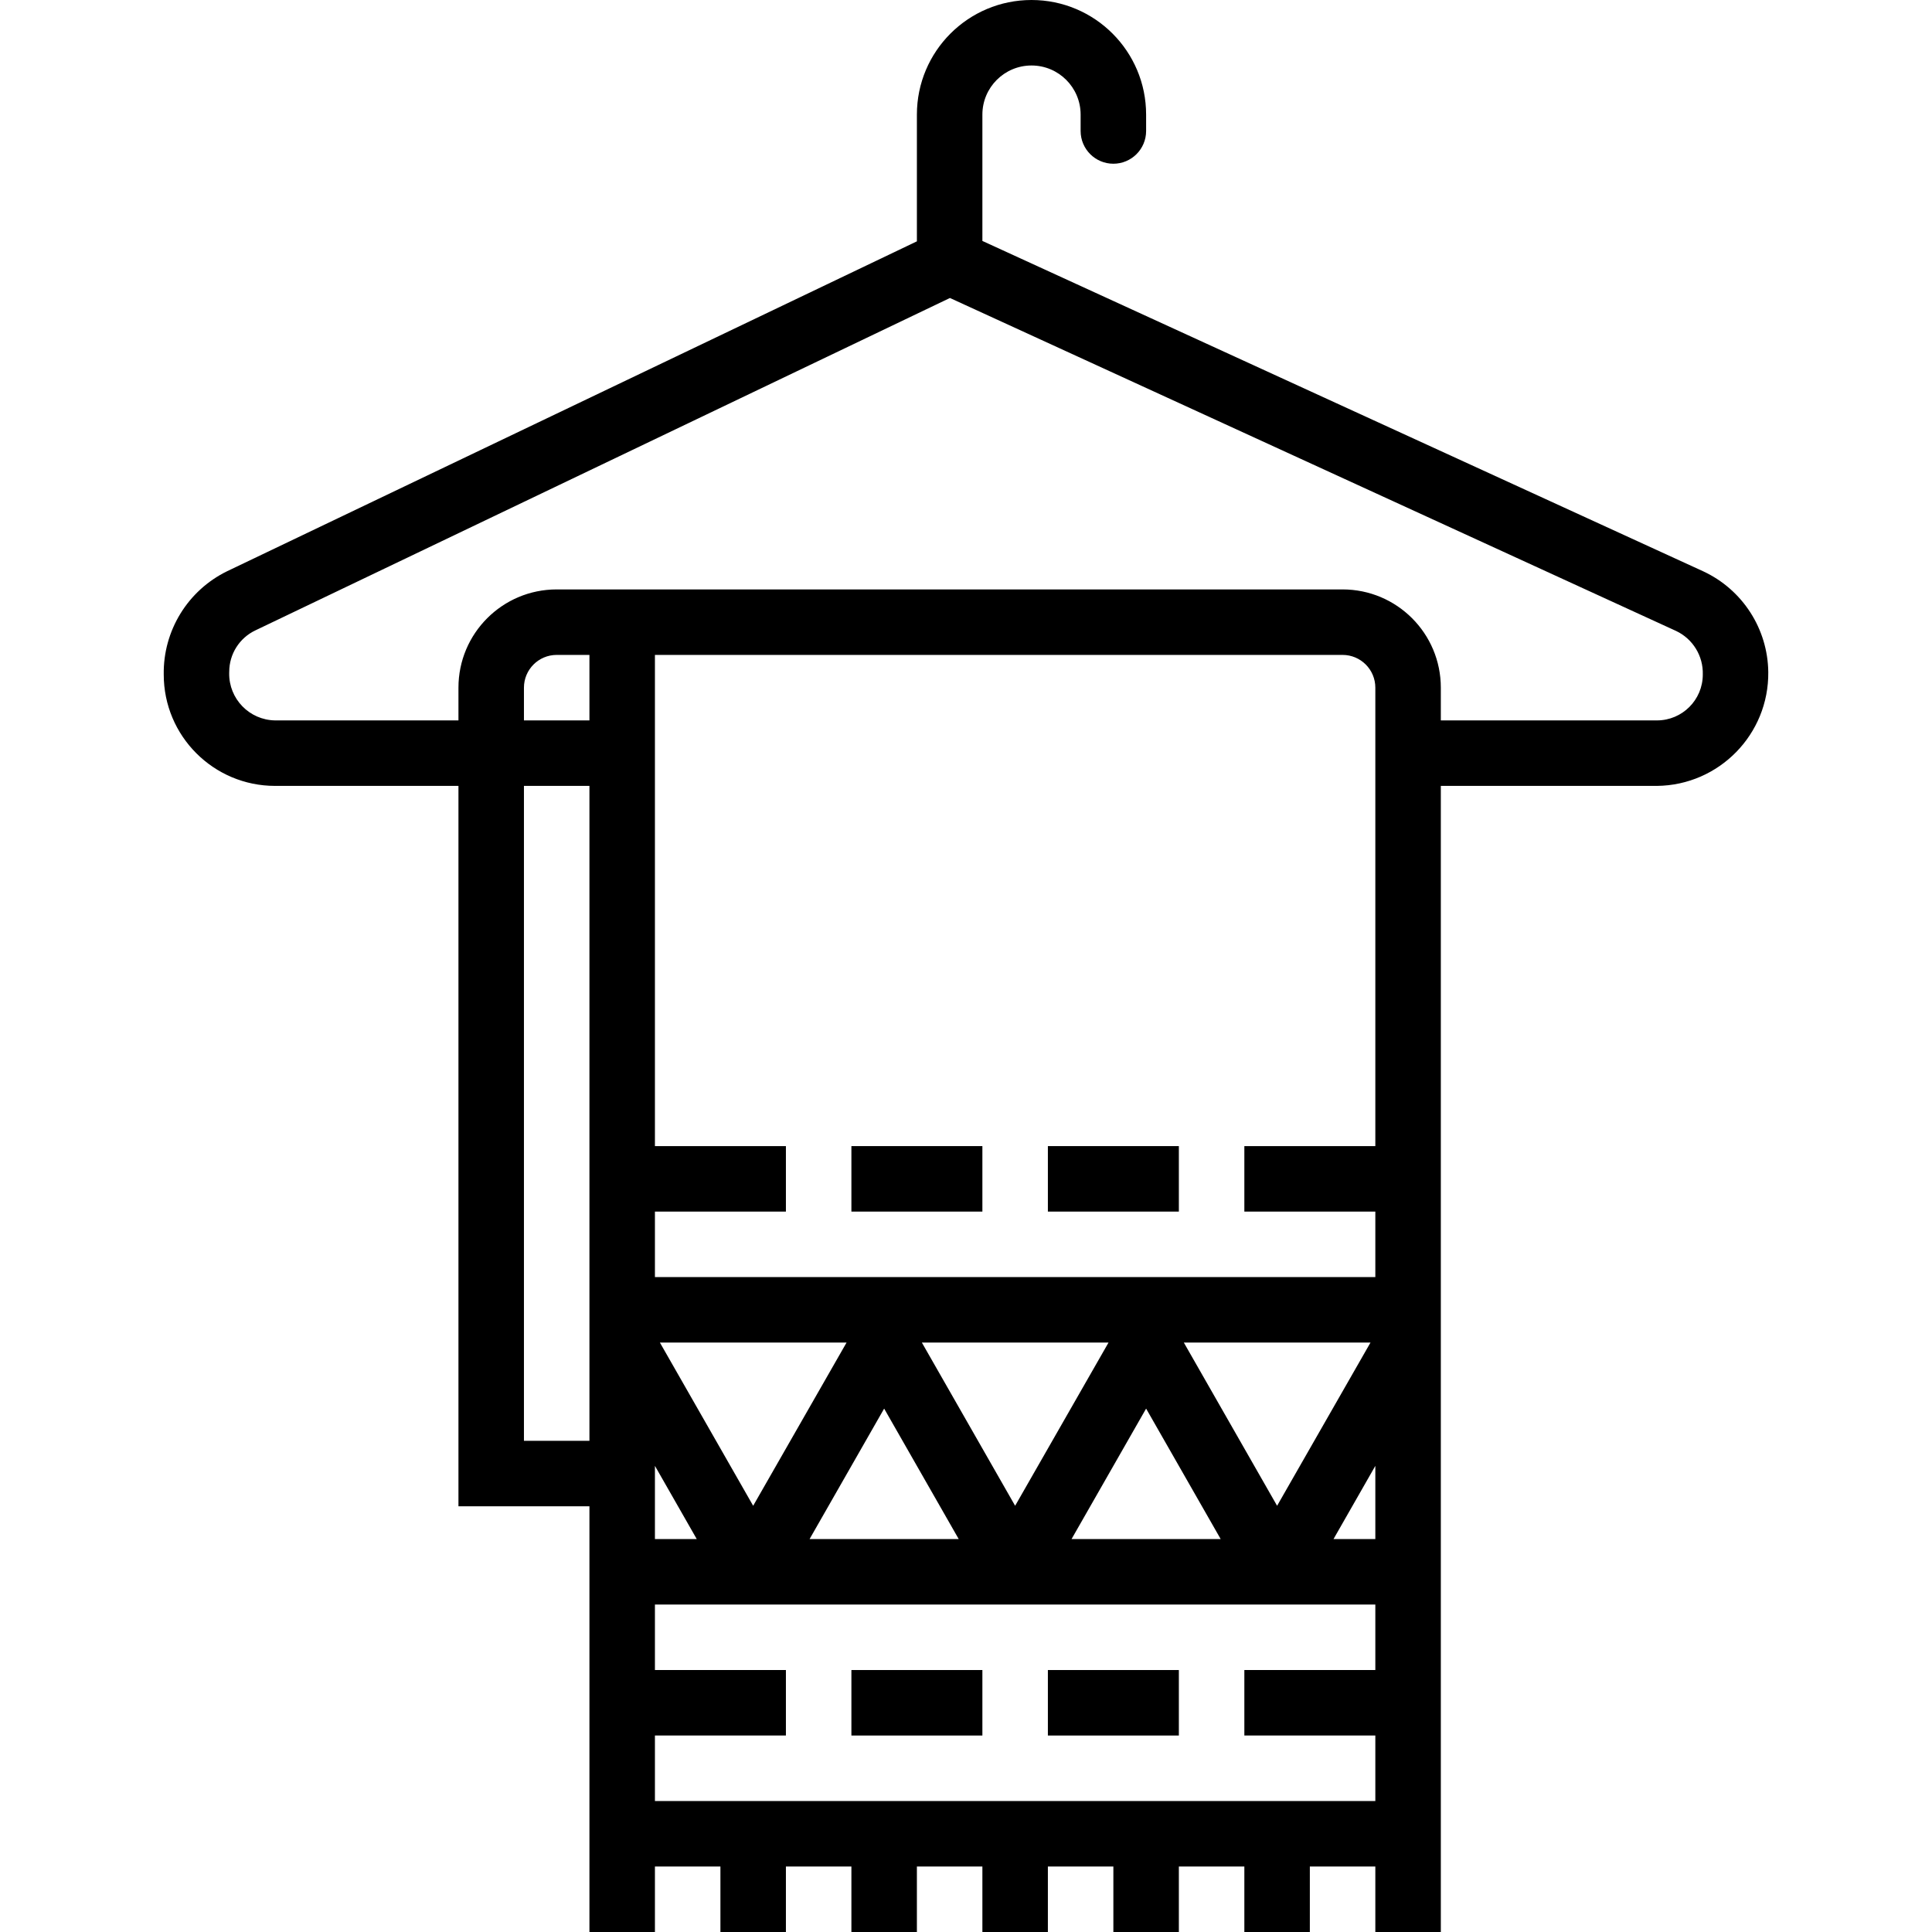
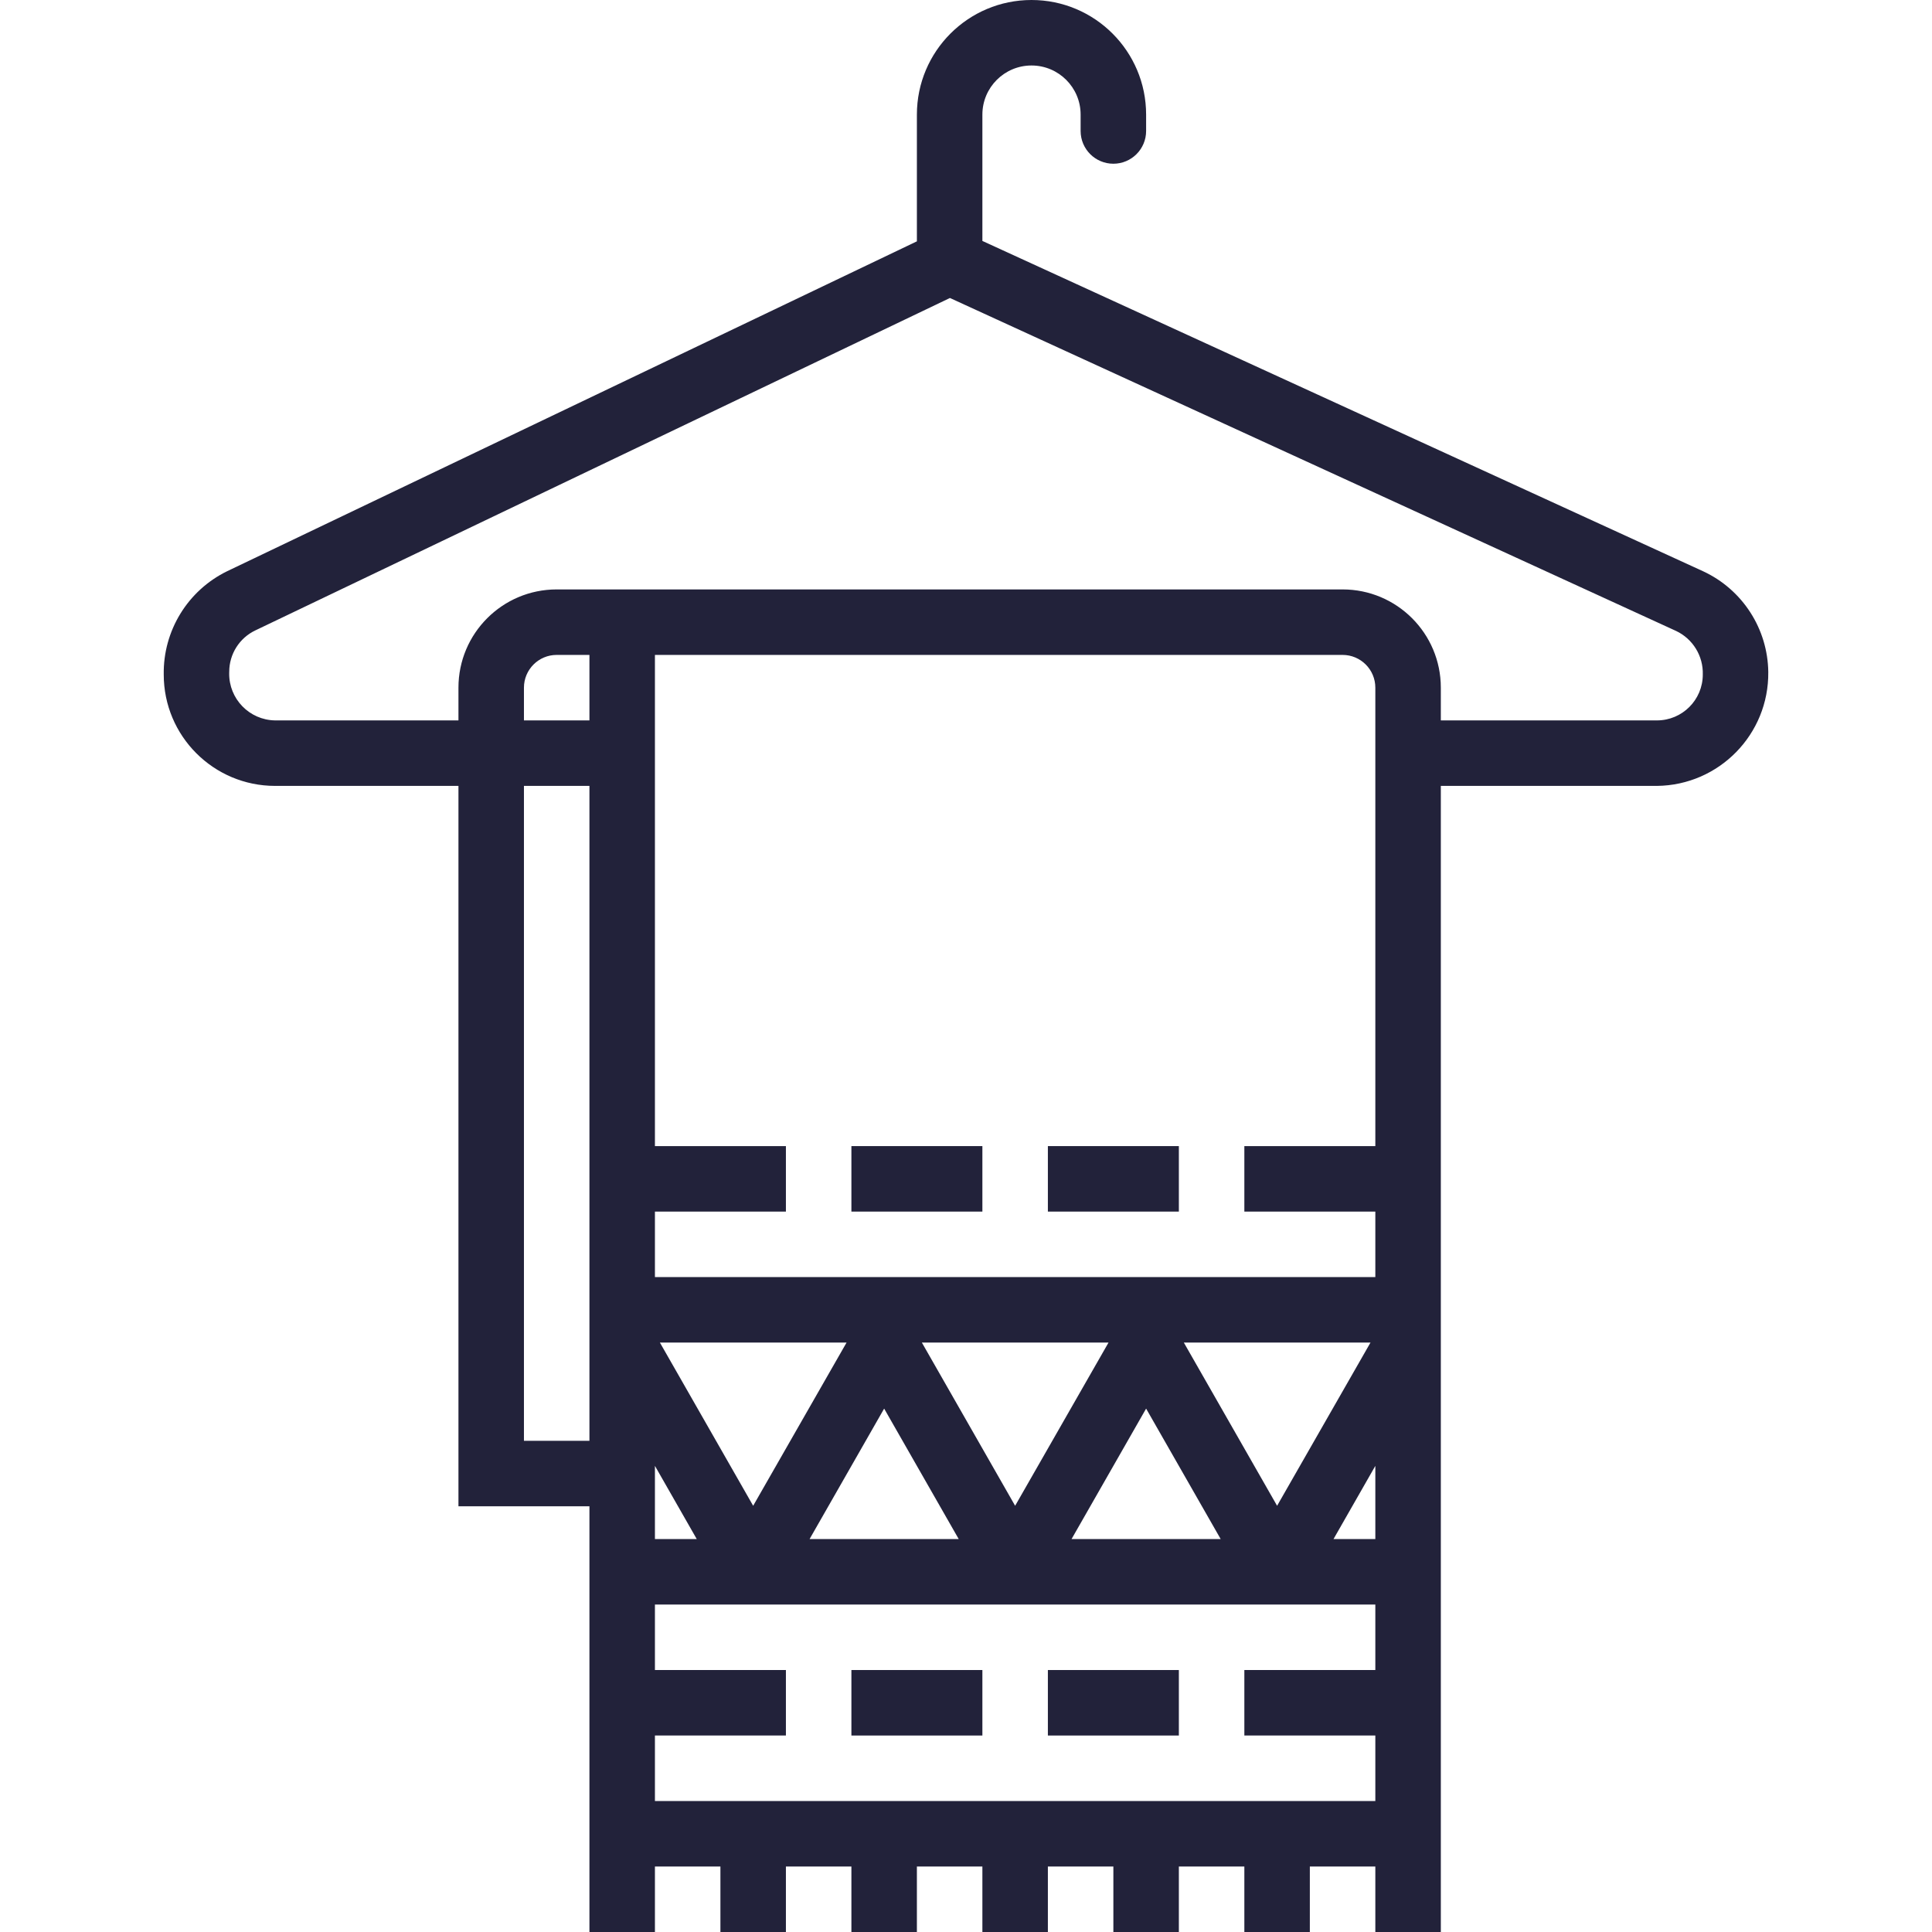
- <svg xmlns="http://www.w3.org/2000/svg" version="1.1" id="Capa_1" x="0px" y="0px" viewBox="0 0 472 472" style="enable-background:new 0 0 472 472;" xml:space="preserve">
+ <svg xmlns="http://www.w3.org/2000/svg" version="1.1" id="Capa_1" x="0px" y="0px" viewBox="0 0 472 472" style="enable-background:new 0 0 472 472;" xml:space="preserve" fill="#22223a">
  <g>
    <g>
      <g>
        <path d="M416.139,139.592L240.003,58.864V28c0-6.627,5.373-12,12-12c6.627,0,12,5.373,12,12v4c0,4.418,3.582,8,8,8s8-3.582,8-8     v-4c0-15.464-12.536-28-28-28c-15.464,0-28,12.536-28,28v30.96l-168.528,80.6c-9.614,4.703-15.643,14.539-15.472,25.24     c0,15.022,12.178,27.2,27.2,27.2h44.8v176h32v104h16v-16h16v16h16v-16h16v16h16v-16h16v16h16v-16h16v16h16v-16h16v16h16v-16h16     v16h16V192h52.8c15.185-0.164,27.361-12.607,27.197-27.792C431.885,153.636,425.719,144.065,416.139,139.592z M144.003,312v40     h-16V192h16V312z M144.003,176h-16v-8c0-4.418,3.582-8,8-8h8V176z M336.003,408h-32v16h32v16h-176v-16h32v-16h-32v-16h176V408z      M298.219,376h-36.432l18.216-31.872L298.219,376z M289.219,328h45.6l-22.816,39.872L289.219,328z M248.003,367.872L225.219,328     h45.6L248.003,367.872z M234.219,376h-36.432l18.216-31.872L234.219,376z M184.003,367.872L161.219,328h45.6L184.003,367.872z      M170.219,376h-10.216v-17.88L170.219,376z M336.003,376h-10.216l10.216-17.88V376z M336.003,280h-32v16h32v16h-176v-16h32v-16     h-32V160h168c4.418,0,8,3.582,8,8V280z M404.803,176h-52.8v-8c0-13.255-10.745-24-24-24h-184h-8c-13.255,0-24,10.745-24,24v8     h-44.8c-6.286-0.095-11.305-5.269-11.21-11.555c0.002-0.114,0.005-0.227,0.01-0.341c0.006-4.32,2.496-8.252,6.4-10.104     l169.672-81.2l177.4,81.344c4.102,1.937,6.666,6.122,6.528,10.656C416.003,170.986,410.988,176,404.803,176z" />
        <rect x="256.003" y="280" width="32" height="16" />
        <rect x="208.003" y="280" width="32" height="16" />
        <rect x="256.003" y="408" width="32" height="16" />
        <rect x="208.003" y="408" width="32" height="16" />
      </g>
    </g>
  </g>
  <g>
</g>
  <g>
</g>
  <g>
</g>
  <g>
</g>
  <g>
</g>
  <g>
</g>
  <g>
</g>
  <g>
</g>
  <g>
</g>
  <g>
</g>
  <g>
</g>
  <g>
</g>
  <g>
</g>
  <g>
</g>
  <g>
</g>
</svg>
